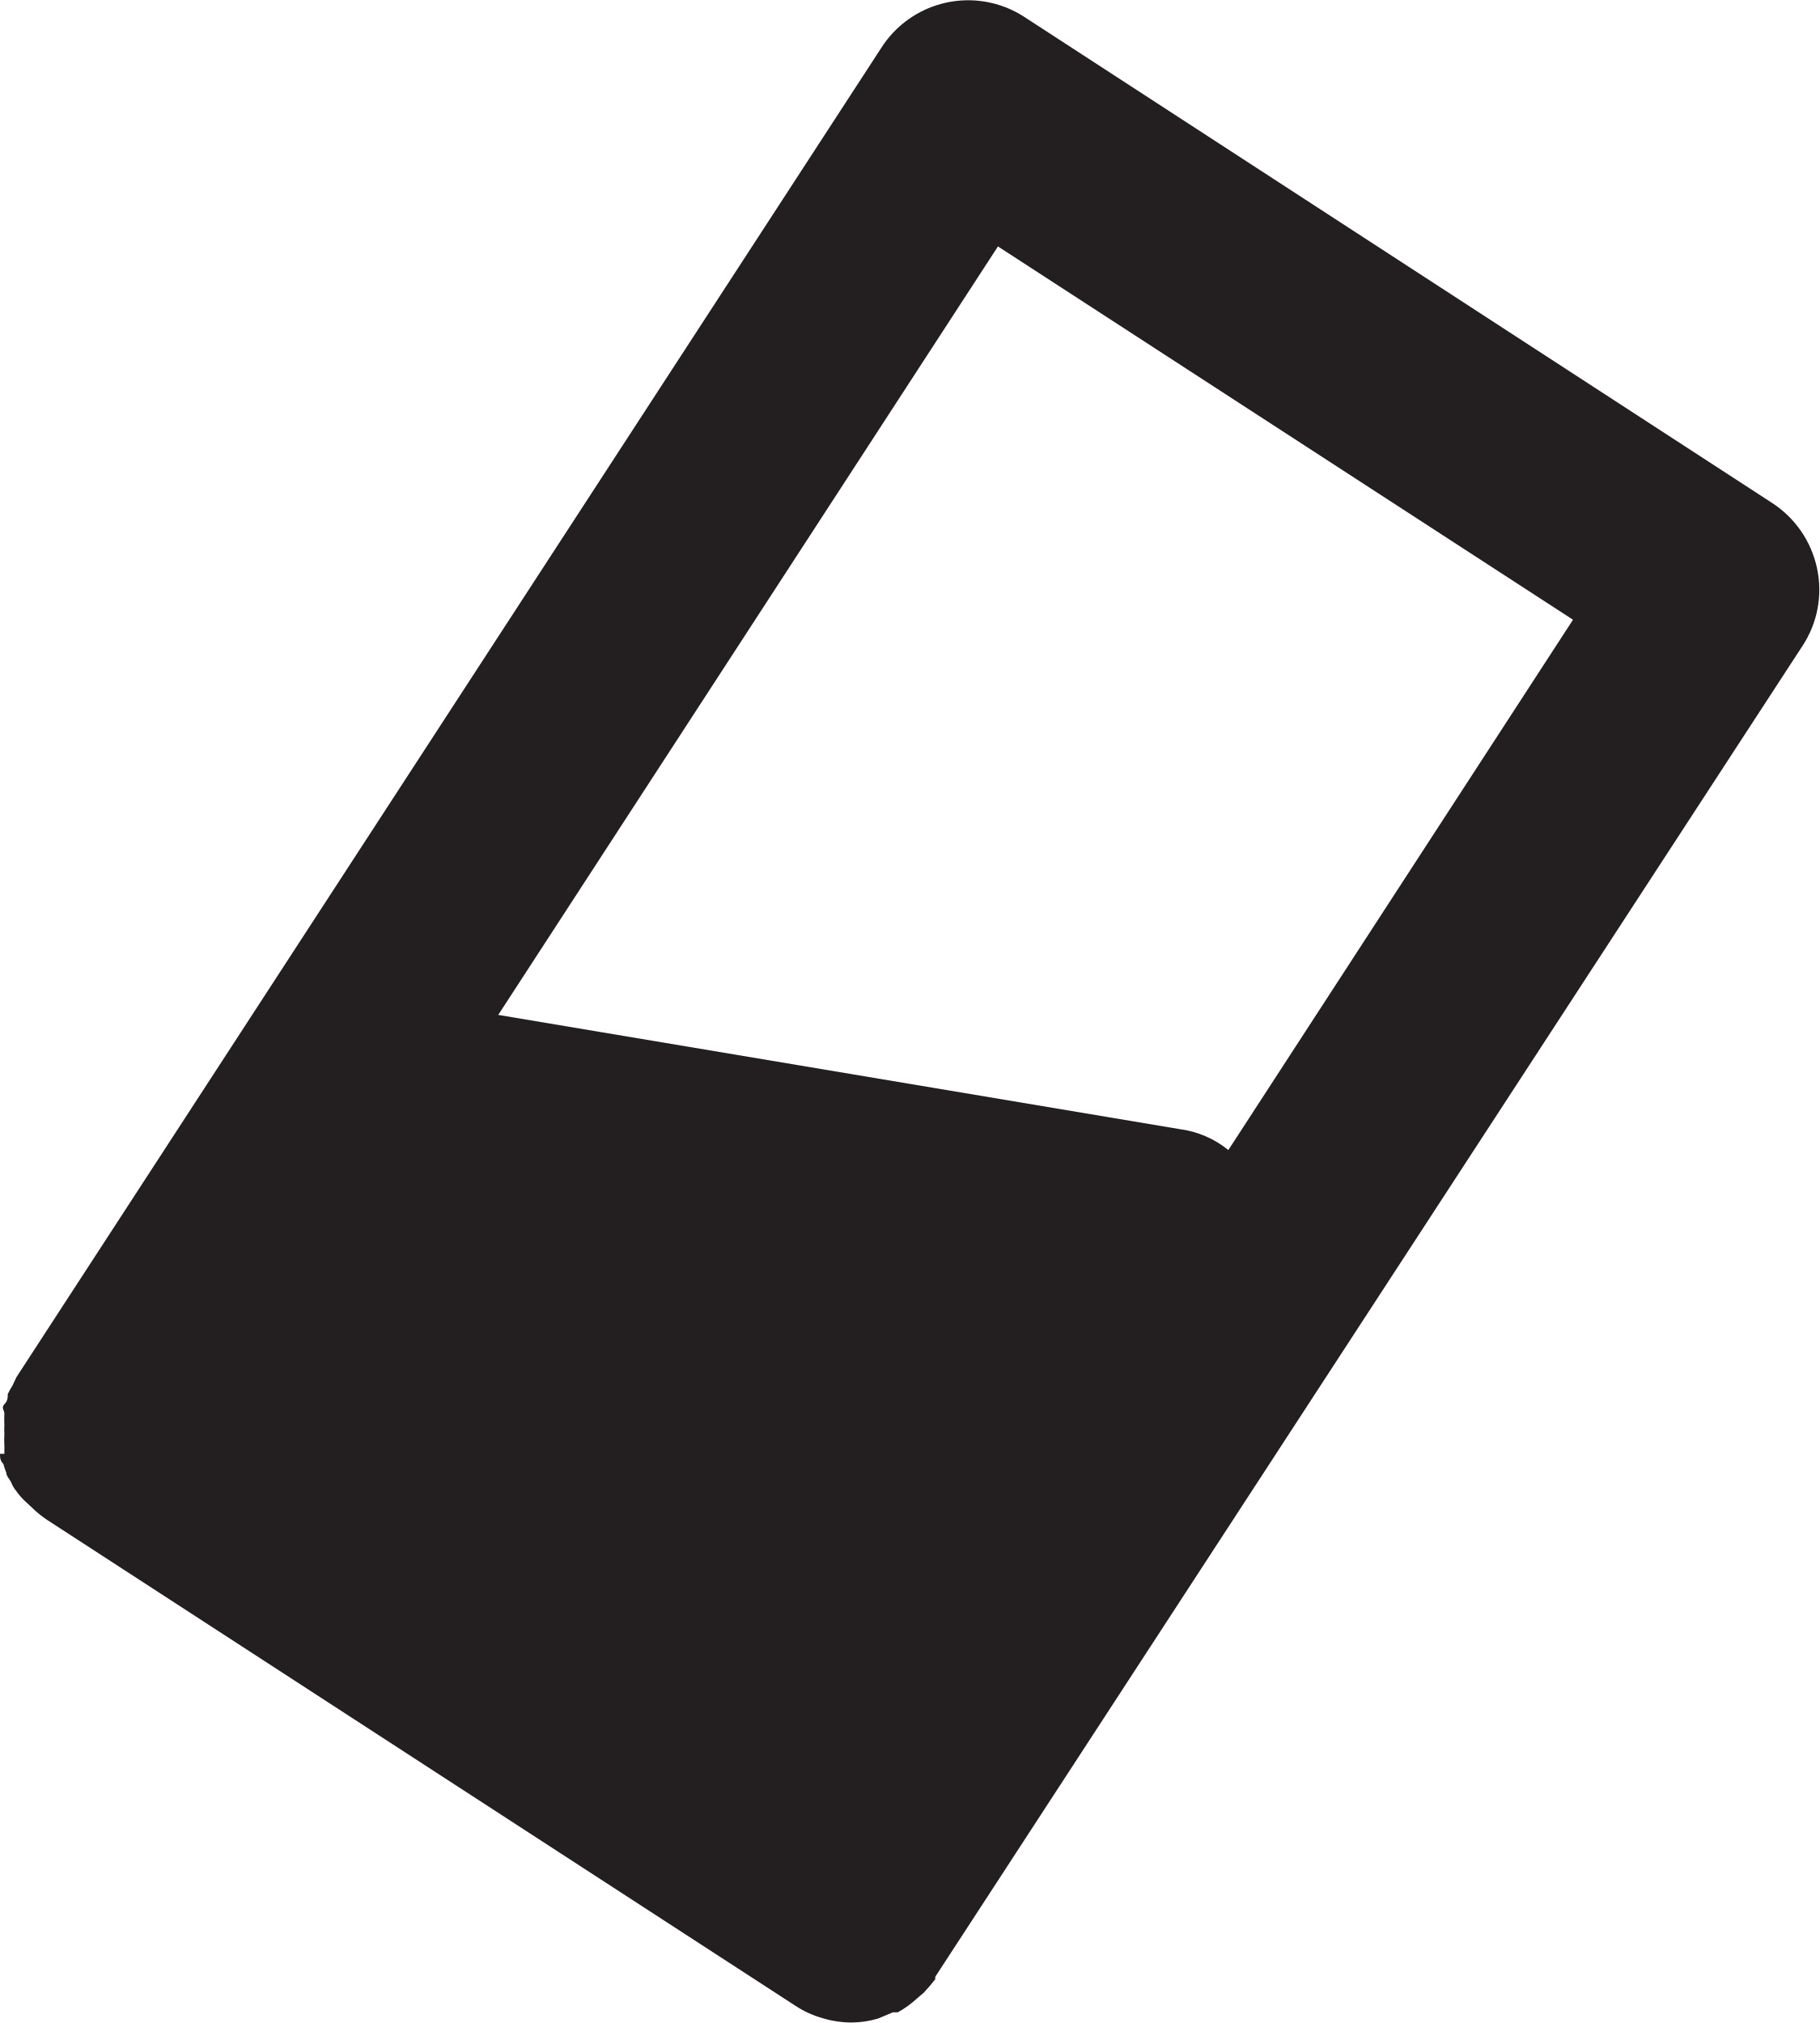
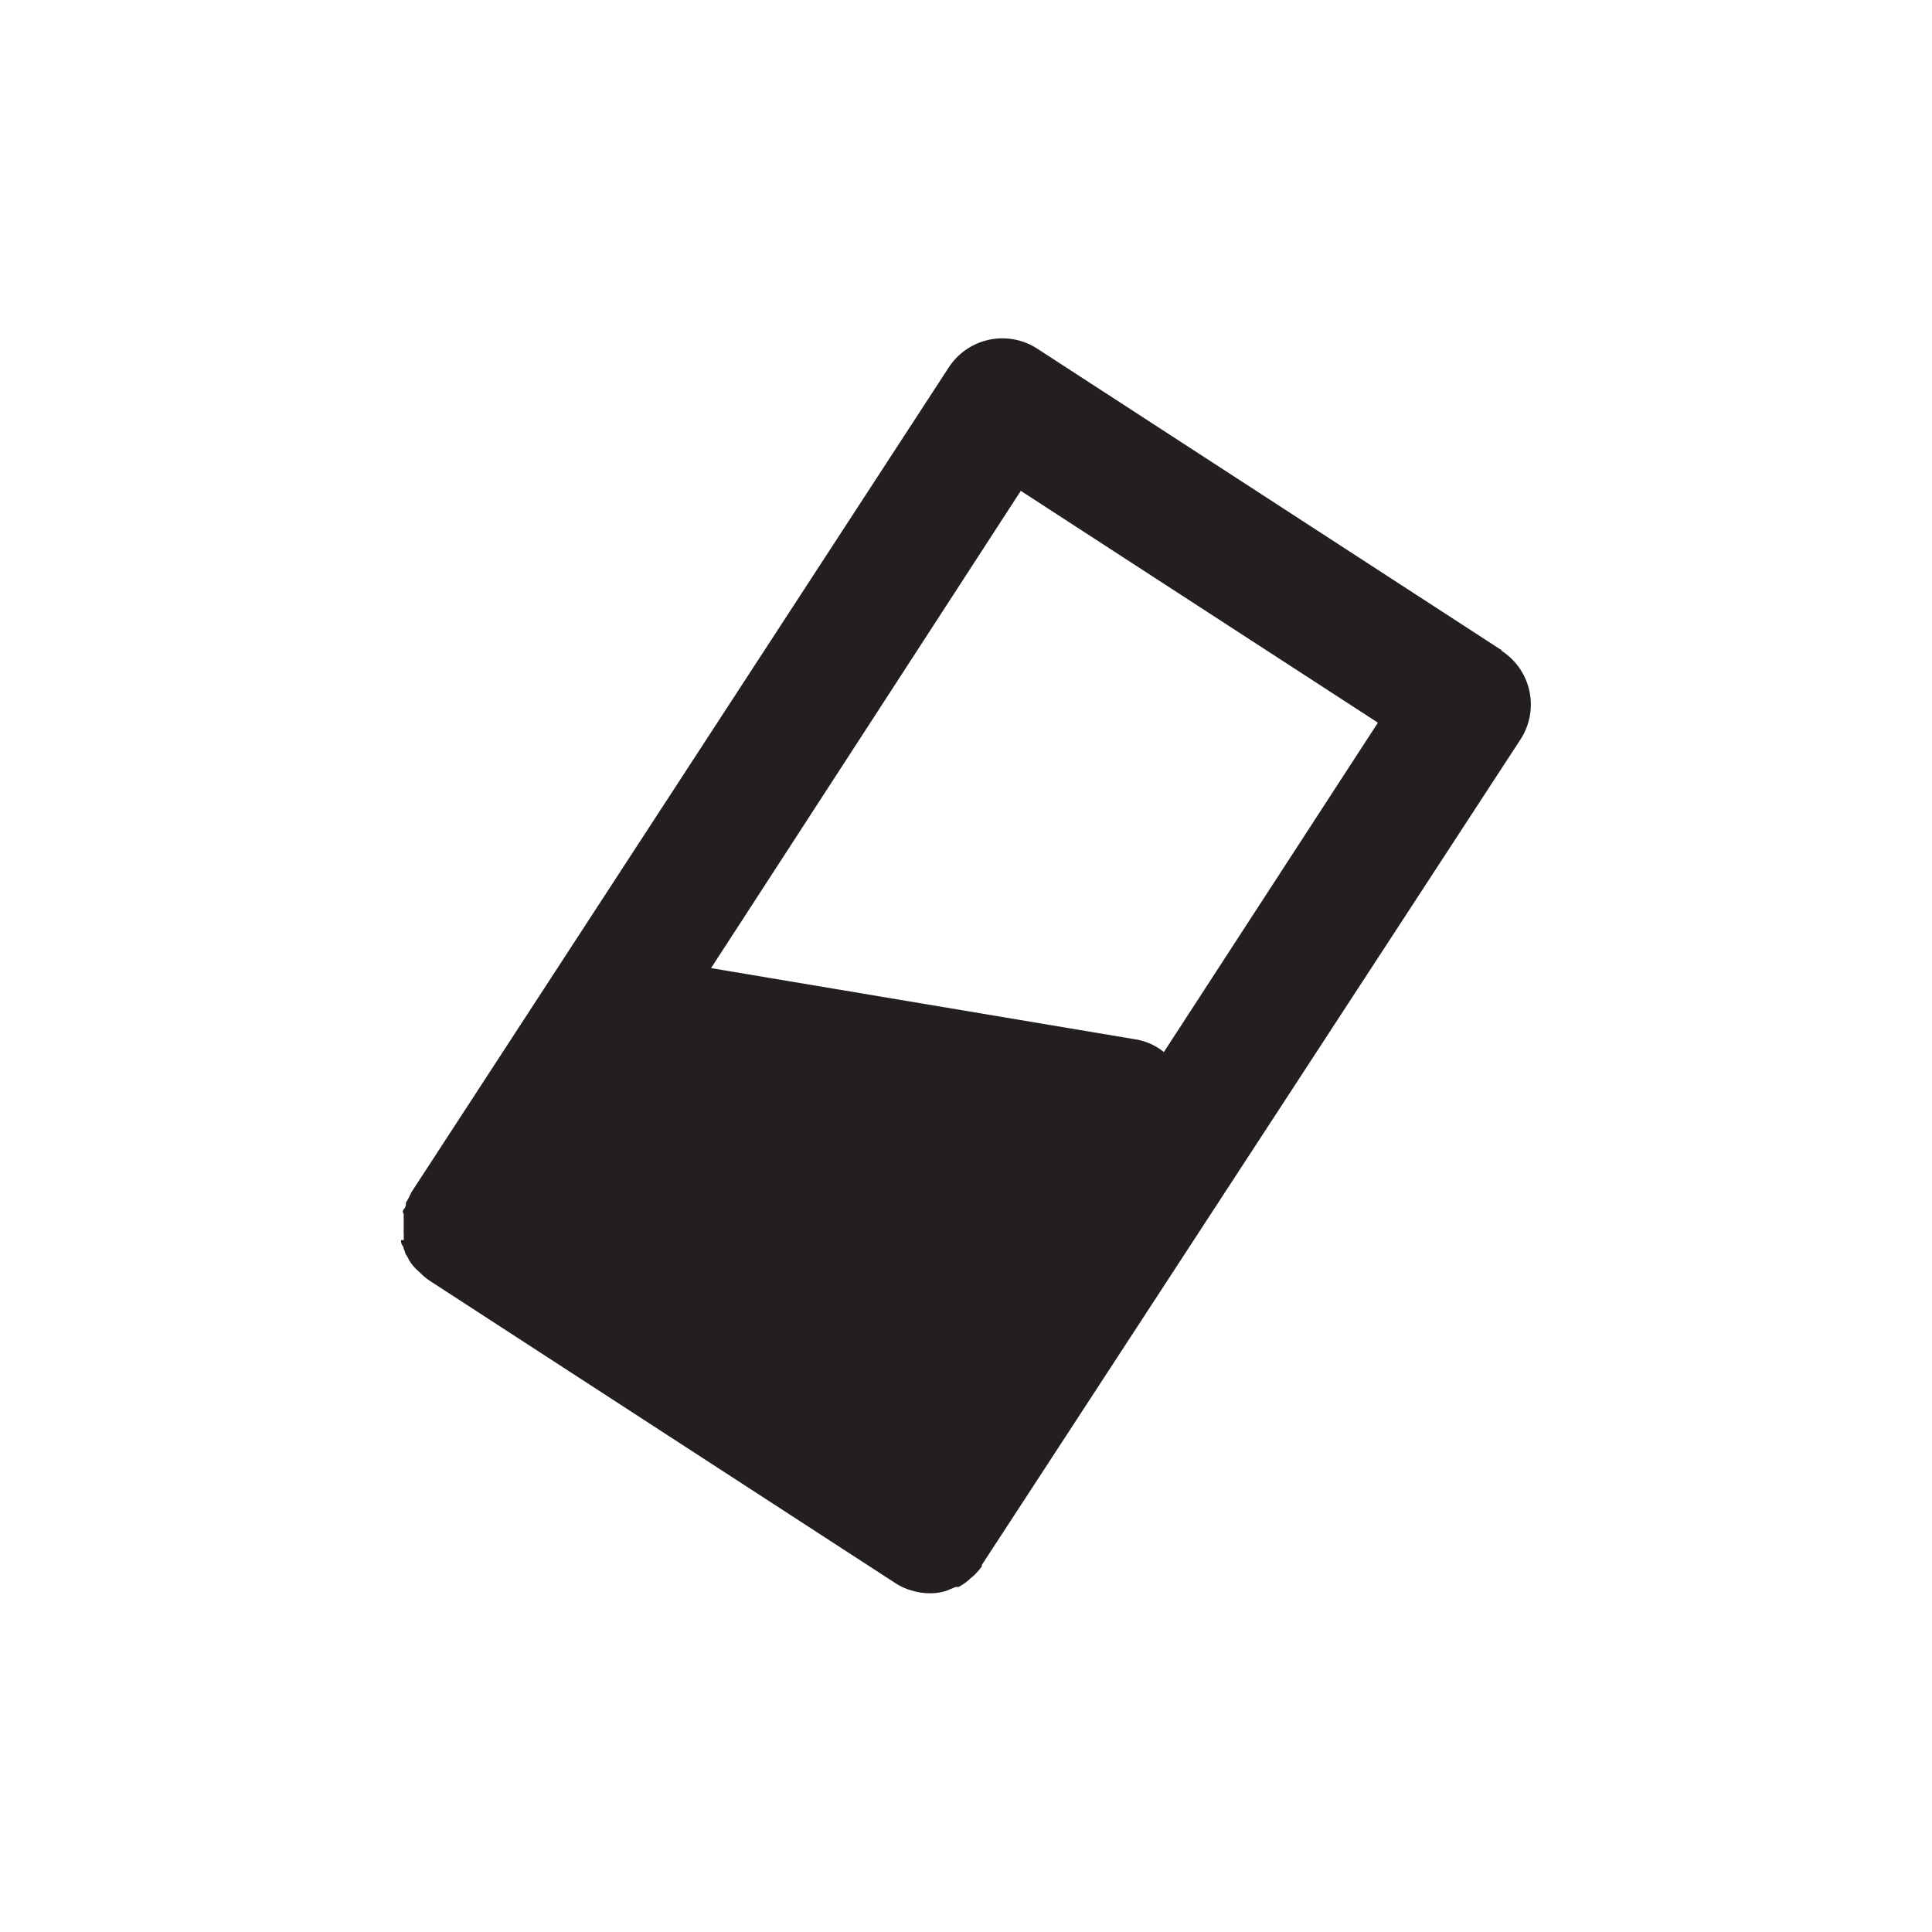
- <svg xmlns="http://www.w3.org/2000/svg" viewBox="0 0 37.43 41.62">
+ <svg xmlns="http://www.w3.org/2000/svg" id="Layer_1" data-name="Layer 1" viewBox="0 0 128 128">
  <defs>
    <style>.cls-1{fill:#231f20;}</style>
  </defs>
  <g id="Layer_2" data-name="Layer 2">
-     <g id="Layer_1-2" data-name="Layer 1">
-       <path class="cls-1" d="M36.46,10.35,21.06.34A2.12,2.12,0,0,0,18.12,1L.34,28.33l-.08.17a1.62,1.62,0,0,0-.1.18c0,.07,0,.14-.07.21s0,.13,0,.19a2,2,0,0,0,0,.23,1.37,1.37,0,0,0,0,.19,1.94,1.94,0,0,0,0,.24c0,.05,0,.11,0,.17H0c0,.07,0,.14.07.21a1.27,1.27,0,0,0,.06.18c0,.07.07.13.1.2s.06.12.1.17a1.46,1.46,0,0,0,.16.19L.64,31a2.16,2.16,0,0,0,.33.27l15.4,10a2,2,0,0,0,.55.25,2.08,2.08,0,0,0,.6.09h0a2,2,0,0,0,.54-.08h0l.31-.13.1,0a2,2,0,0,0,.4-.29L19,41a3.48,3.48,0,0,0,.24-.28l0-.05L37.08,13.29a2.1,2.1,0,0,0,.3-1.6A2.13,2.13,0,0,0,36.46,10.35ZM25.27,23.66a2,2,0,0,0-1-.43L10.25,20.88,20.53,5.07l11.83,7.68Z" />
+     <g id="Layer_1-2" data-name="Layer 1-2">
+       <path class="cls-1" d="M99.49,43.08l-30.8-20a4.24,4.24,0,0,0-5.85,1.29l0,0L27.25,79l-.16.34c-.07.12-.14.24-.2.36a.51.51,0,0,1-.14.42c-.14.14,0,.26,0,.38a3.53,3.53,0,0,0,0,.46,2.41,2.41,0,0,0,0,.38,3.84,3.84,0,0,0,0,.48v.34h-.18a.51.51,0,0,0,.14.42,1.9,1.9,0,0,0,.12.36c0,.14.14.26.2.4a1.39,1.39,0,0,0,.2.34,3.05,3.05,0,0,0,.32.38l.3.28a3.72,3.72,0,0,0,.66.54l30.8,20a3.77,3.77,0,0,0,1.1.5,4.11,4.11,0,0,0,1.2.18h0a3.58,3.58,0,0,0,1.08-.16h0l.62-.26h.2a3.48,3.48,0,0,0,.8-.58l.26-.22a5.23,5.23,0,0,0,.48-.56v-.1L100.73,49a4.24,4.24,0,0,0-1.24-5.88ZM77.11,69.7a4,4,0,0,0-2-.86l-28-4.7L67.63,32.52,91.29,47.88Z" />
    </g>
  </g>
</svg>
